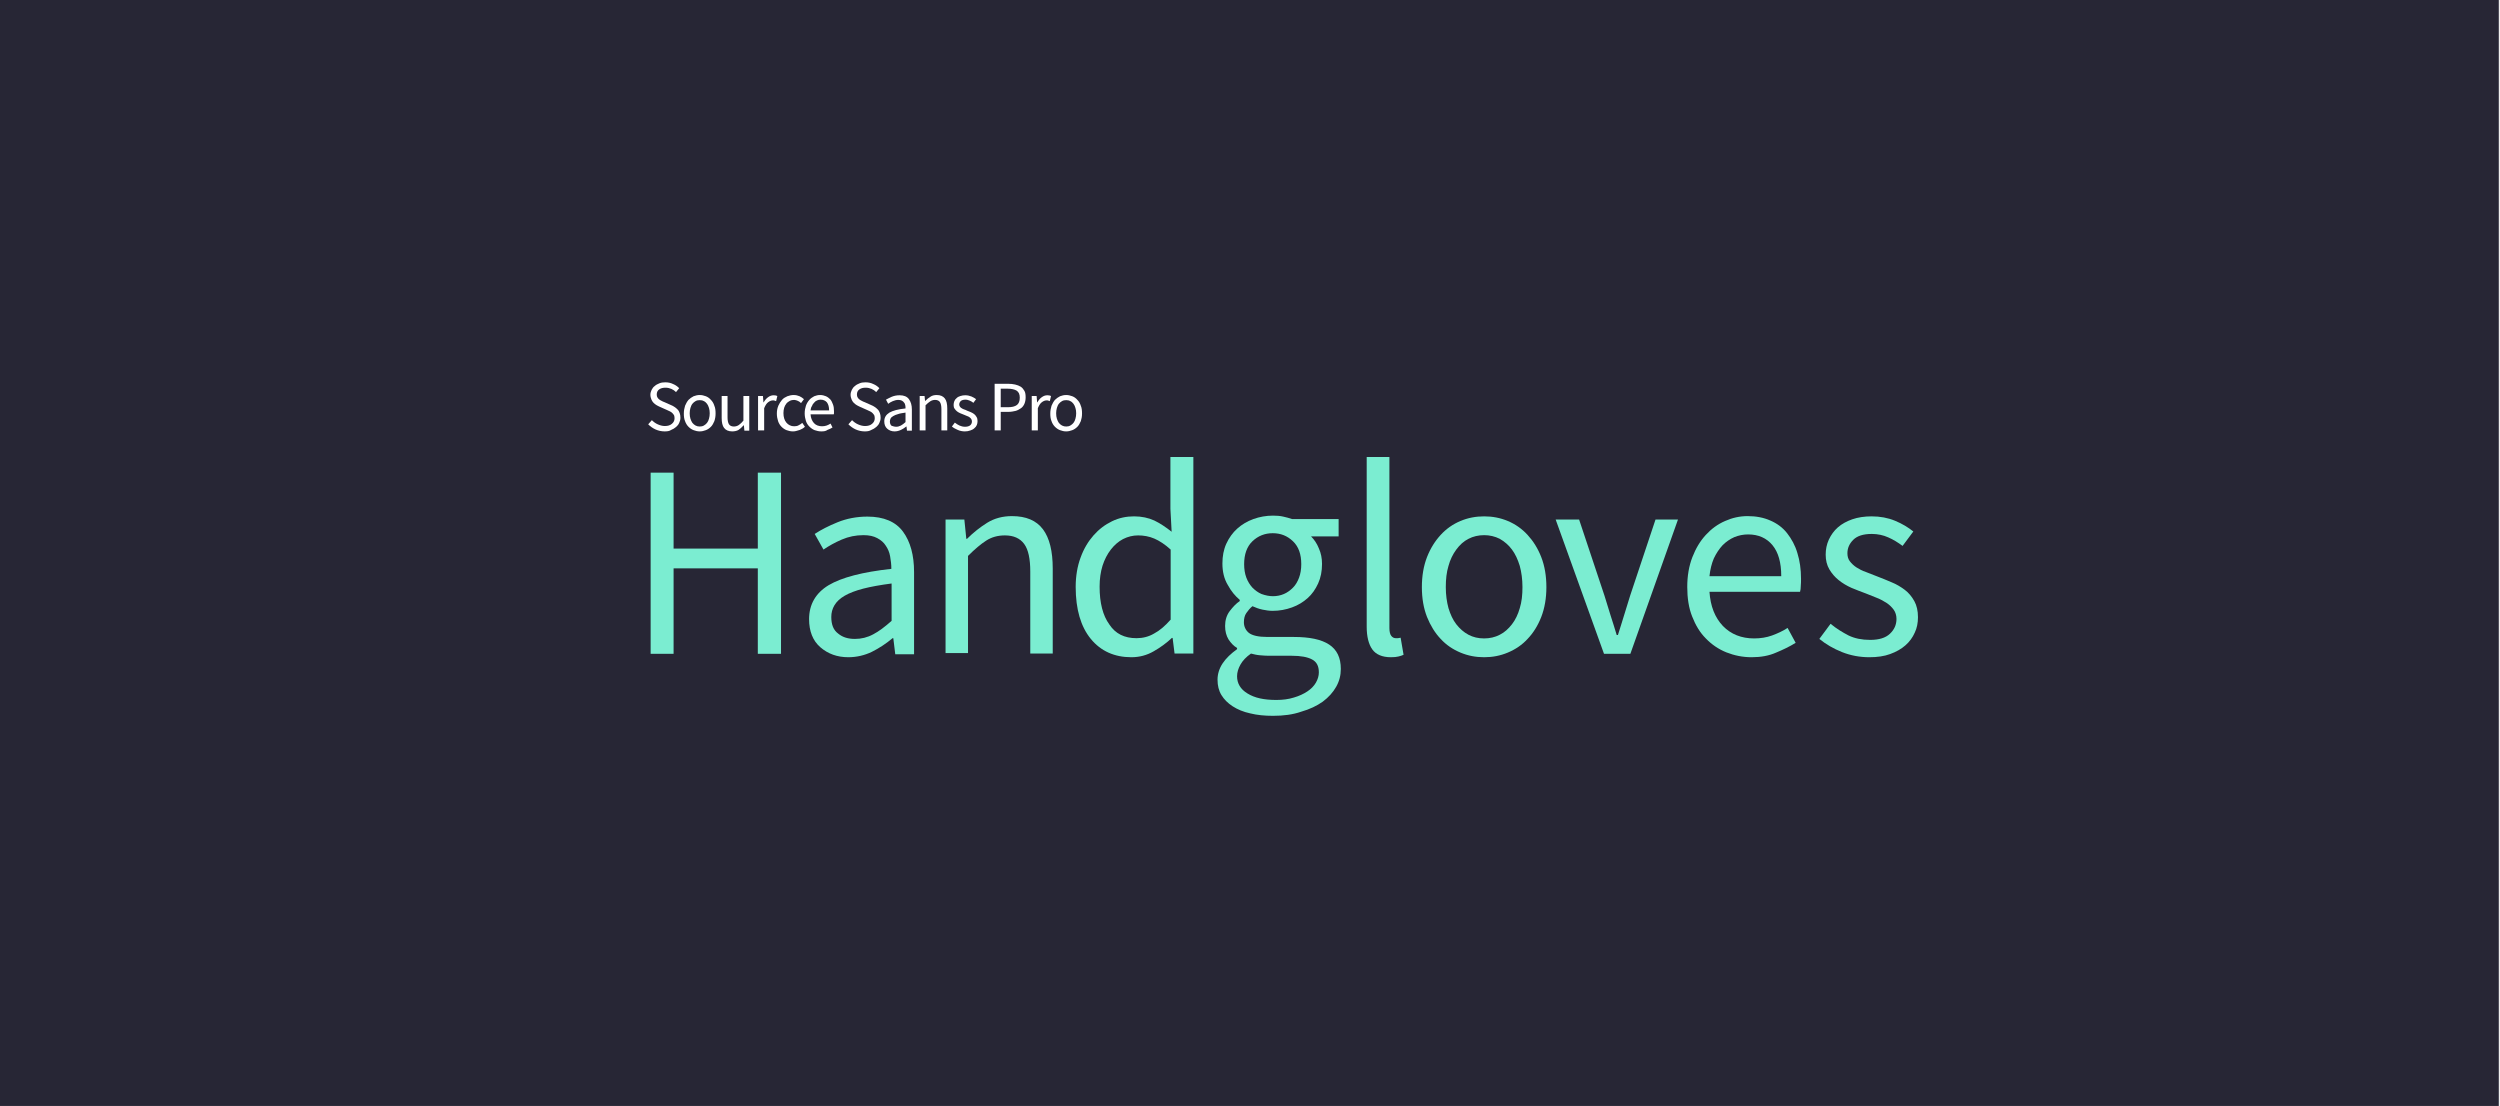
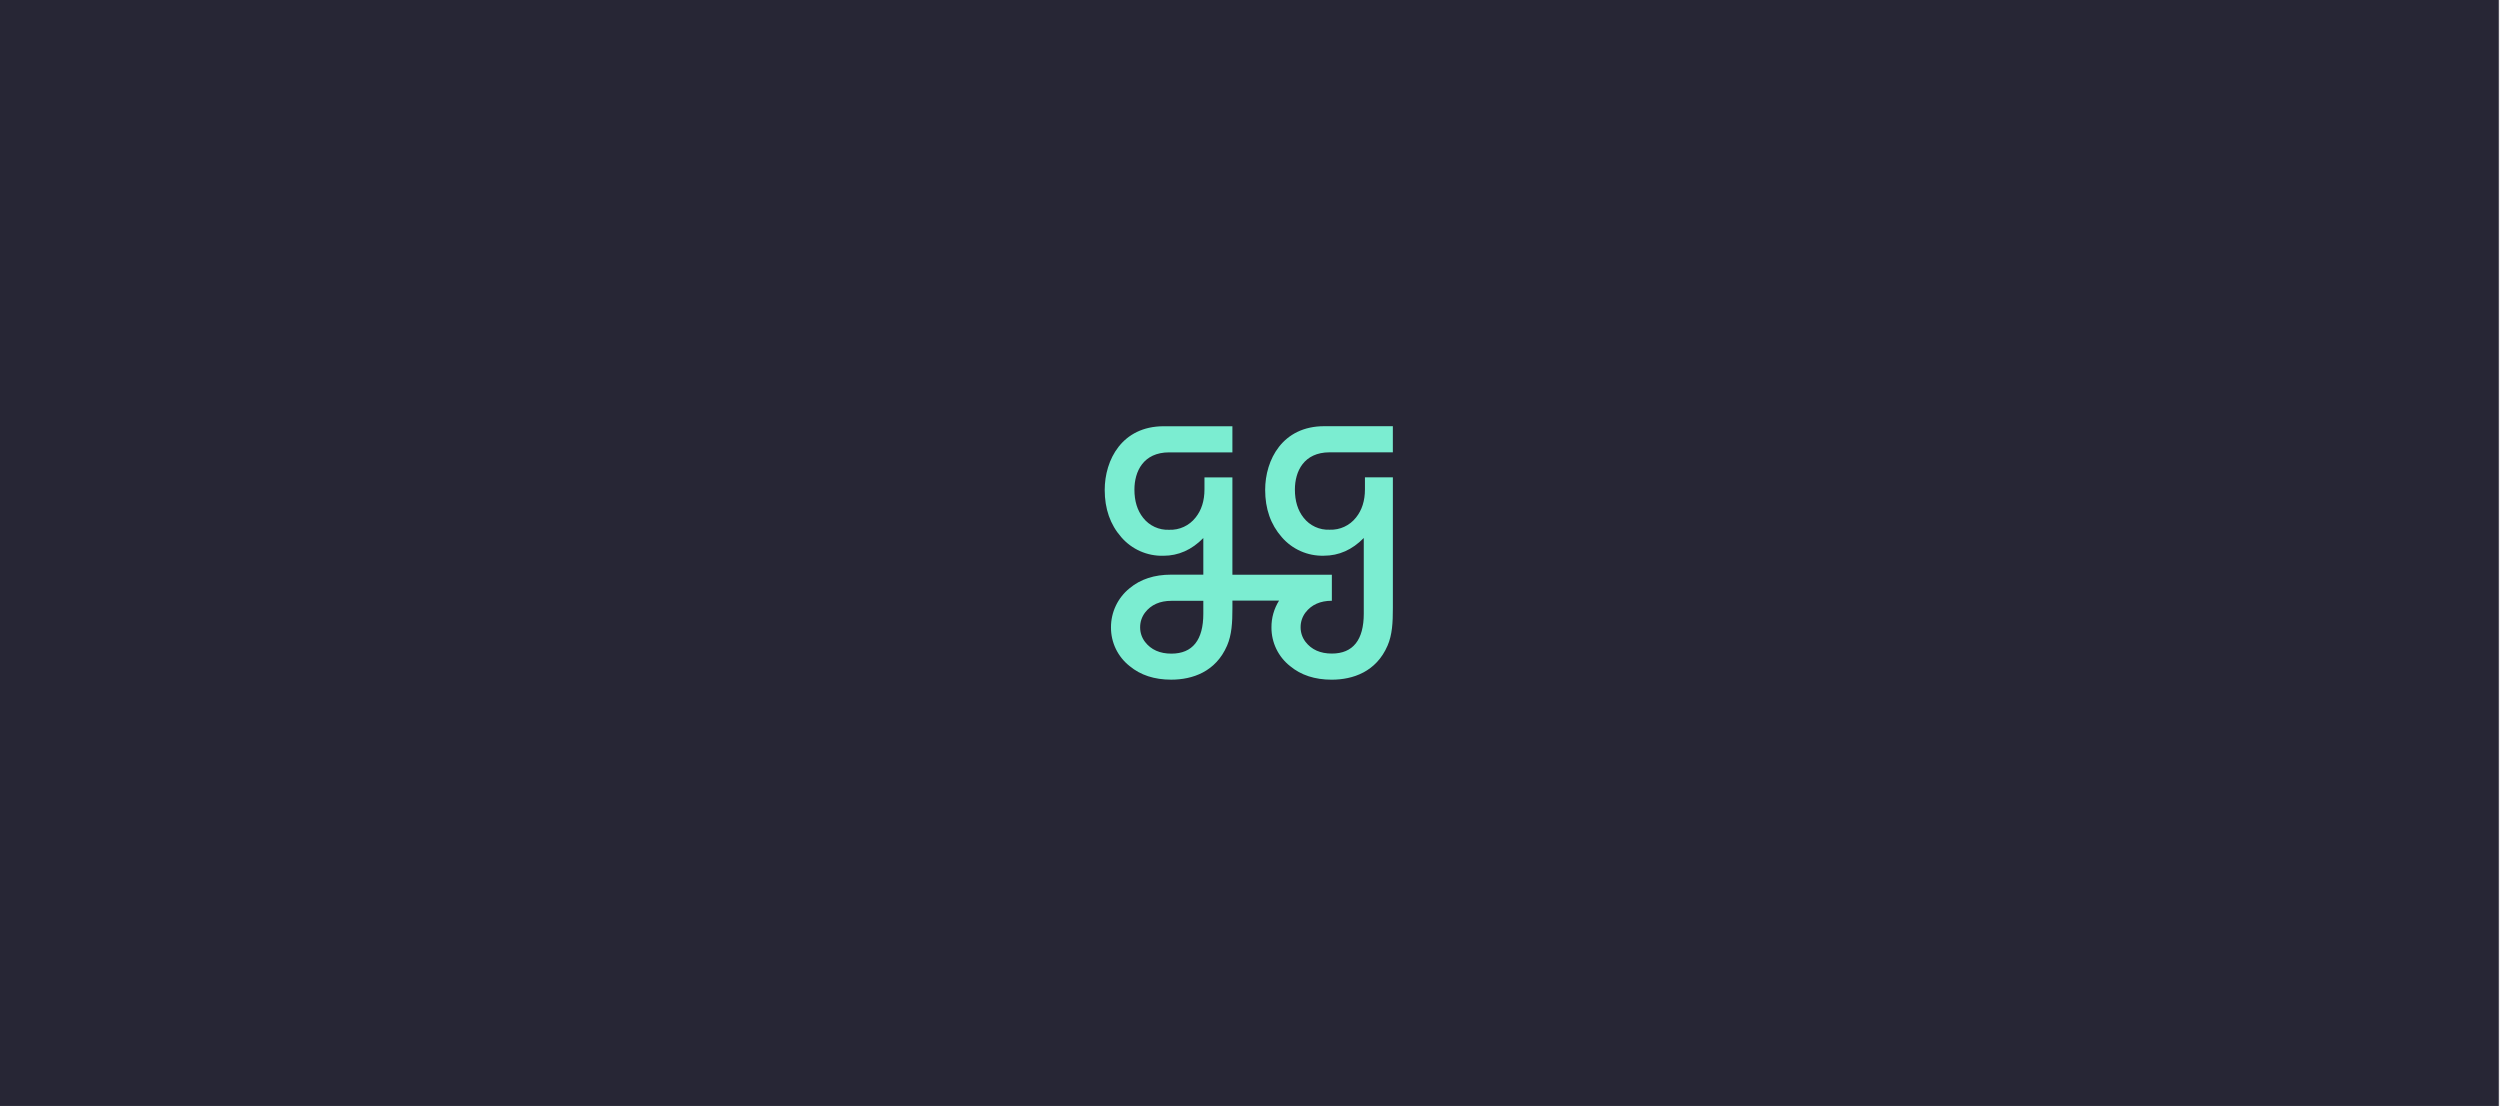
- <svg xmlns="http://www.w3.org/2000/svg" version="1.1" id="Layer_1" x="0px" y="0px" viewBox="0 0 1024 453" style="enable-background:new 0 0 1024 453;" xml:space="preserve">
-   <style type="text/css">
- 	.st0{fill:#272635;}
- 	.st1{fill:#7BEDD1;}
- 	.st2{fill:#FFFFFF;}
- </style>
-   <path class="st0" d="M-0.5,0h1024v453H-0.5V0z" />
-   <g>
-     <g>
-       <path class="st1" d="M266.5,267.8v-74.2h9.4v31.1h34.5v-31.1h9.5v74.2h-9.5v-35h-34.5v35H266.5z" />
-       <path class="st1" d="M347.5,269.2c-4.6,0-8.4-1.4-11.5-4.1c-3.1-2.7-4.6-6.6-4.6-11.5c0-6,2.7-10.7,8-13.9    c5.4-3.2,13.9-5.4,25.7-6.7c0-1.7-0.2-3.4-0.5-5.1c-0.3-1.7-0.9-3.1-1.8-4.4c-0.8-1.3-2-2.3-3.5-3.1s-3.3-1.2-5.6-1.2    c-3.2,0-6.1,0.6-8.9,1.8c-2.8,1.2-5.3,2.6-7.5,4.1l-3.6-6.4c2.6-1.7,5.7-3.3,9.4-4.8c3.7-1.5,7.8-2.3,12.2-2.3    c6.7,0,11.6,2.1,14.6,6.2c3,4.1,4.5,9.6,4.5,16.5v33.7h-7.7l-0.8-6.6h-0.3c-2.6,2.2-5.5,4.1-8.5,5.6    C354.2,268.4,350.9,269.2,347.5,269.2z M350.2,261.7c2.6,0,5.1-0.6,7.5-1.9c2.3-1.2,4.8-3.1,7.5-5.5v-15.3    c-4.6,0.6-8.5,1.3-11.6,2.1c-3.1,0.8-5.7,1.8-7.6,2.9s-3.3,2.4-4.2,3.9c-0.9,1.5-1.3,3.1-1.3,4.8c0,3.2,0.9,5.4,2.8,6.8    C345.2,261.1,347.5,261.7,350.2,261.7z" />
-       <path class="st1" d="M387.3,267.8v-55h7.7l0.8,7.9h0.3c2.6-2.6,5.4-4.8,8.3-6.6c2.9-1.8,6.3-2.7,10.1-2.7c5.8,0,10,1.8,12.7,5.4    c2.7,3.6,4,9,4,16.1v34.8H422v-33.6c0-5.2-0.8-9-2.5-11.3c-1.7-2.3-4.3-3.5-7.9-3.5c-2.9,0-5.4,0.7-7.6,2.1    c-2.2,1.4-4.7,3.5-7.5,6.3v39.8H387.3z" />
-       <path class="st1" d="M463.4,269.2c-6.9,0-12.5-2.5-16.6-7.5c-4.1-5-6.2-12.1-6.2-21.3c0-4.4,0.7-8.5,2-12c1.3-3.6,3.1-6.6,5.3-9.1    c2.2-2.5,4.7-4.4,7.6-5.8c2.9-1.4,5.9-2,9-2s5.9,0.6,8.3,1.7c2.3,1.1,4.7,2.7,7.1,4.6l-0.5-9.4v-21.2h9.4v80.5h-7.7l-0.8-6.4H480    c-2.2,2.1-4.7,3.9-7.5,5.5C469.7,268.4,466.7,269.2,463.4,269.2z M465.5,261.4c2.6,0,5-0.6,7.2-1.9c2.3-1.2,4.5-3.1,6.8-5.7v-28.7    c-2.3-2.1-4.6-3.6-6.7-4.5c-2.1-0.9-4.4-1.3-6.6-1.3c-2.2,0-4.2,0.5-6.2,1.5c-1.9,1-3.6,2.5-5,4.3c-1.4,1.8-2.6,4.1-3.4,6.6    c-0.8,2.6-1.2,5.4-1.2,8.6c0,6.6,1.3,11.8,4,15.5C456.9,259.6,460.6,261.4,465.5,261.4z" />
-       <path class="st1" d="M521.4,293.2c-3.4,0-6.5-0.3-9.3-1c-2.8-0.6-5.2-1.6-7.2-2.9c-2-1.3-3.5-2.8-4.6-4.6    c-1.1-1.8-1.6-3.9-1.6-6.3c0-2.3,0.7-4.6,2.1-6.7c1.4-2.1,3.4-4,5.9-5.8v-0.5c-1.4-0.8-2.5-2-3.5-3.5c-0.9-1.5-1.4-3.3-1.4-5.5    c0-2.3,0.6-4.4,1.9-6.1c1.3-1.7,2.6-3.1,4.1-4.1v-0.5c-1.8-1.5-3.5-3.5-4.9-6.1c-1.5-2.5-2.2-5.4-2.2-8.8c0-3,0.5-5.7,1.6-8.1    c1.1-2.4,2.6-4.5,4.5-6.2c1.9-1.7,4.1-3,6.6-3.9c2.5-0.9,5.2-1.4,8-1.4c1.5,0,2.9,0.1,4.2,0.4c1.3,0.3,2.5,0.6,3.6,1h19.1v7.1    h-11.3c1.3,1.3,2.4,2.9,3.2,4.9c0.9,2,1.3,4.1,1.3,6.4c0,2.9-0.5,5.6-1.6,8c-1.1,2.4-2.5,4.4-4.3,6c-1.8,1.6-3.9,2.9-6.4,3.8    c-2.5,0.9-5.1,1.4-7.9,1.4c-1.4,0-2.8-0.2-4.2-0.5c-1.4-0.3-2.8-0.8-4.1-1.4c-1,0.8-1.8,1.8-2.5,2.8c-0.7,1-1,2.3-1,3.8    c0,1.7,0.7,3.2,2,4.3c1.4,1.1,3.9,1.7,7.7,1.7H530c6.4,0,11.2,1,14.4,3.1c3.2,2.1,4.8,5.4,4.8,10c0,2.6-0.6,5-1.9,7.3    c-1.3,2.3-3.1,4.3-5.5,6.1c-2.4,1.7-5.3,3.1-8.8,4.1C529.6,292.7,525.7,293.2,521.4,293.2z M522.8,286.7c2.6,0,5-0.3,7.2-1    c2.1-0.6,4-1.5,5.5-2.5c1.5-1,2.7-2.2,3.5-3.6c0.8-1.4,1.2-2.8,1.2-4.2c0-2.6-0.9-4.3-2.8-5.3c-1.9-1-4.6-1.5-8.3-1.5h-9.5    c-1.1,0-2.2-0.1-3.5-0.2s-2.5-0.4-3.7-0.7c-2,1.4-3.4,2.9-4.3,4.5c-0.9,1.6-1.4,3.2-1.4,4.8c0,2.9,1.4,5.3,4.2,7    C513.9,285.9,517.8,286.7,522.8,286.7z M521.4,244.2c1.6,0,3.1-0.3,4.5-0.9c1.4-0.6,2.6-1.5,3.7-2.6c1.1-1.1,1.9-2.5,2.5-4.1    c0.6-1.6,0.9-3.5,0.9-5.5c0-4.1-1.1-7.2-3.4-9.4c-2.3-2.2-5-3.3-8.3-3.3c-3.2,0-6,1.1-8.3,3.3c-2.3,2.2-3.4,5.4-3.4,9.4    c0,2,0.3,3.9,0.9,5.5c0.6,1.6,1.5,3,2.5,4.1c1.1,1.1,2.3,2,3.7,2.6C518.4,243.9,519.9,244.2,521.4,244.2z" />
-       <path class="st1" d="M569.7,269.2c-3.5,0-6.1-1.1-7.6-3.2c-1.5-2.1-2.3-5.2-2.3-9.3v-69.5h9.3v70.1c0,1.5,0.3,2.6,0.8,3.2    c0.5,0.6,1.1,0.9,1.8,0.9c0.3,0,0.6,0,0.8,0c0.3,0,0.7-0.1,1.2-0.2l1.2,7c-0.6,0.3-1.3,0.5-2.1,0.7    C572.1,269.1,571,269.2,569.7,269.2z" />
-       <path class="st1" d="M607.9,269.2c-3.4,0-6.6-0.6-9.7-1.9c-3.1-1.3-5.8-3.1-8.1-5.6c-2.3-2.4-4.2-5.5-5.6-9    c-1.4-3.6-2.1-7.6-2.1-12.2c0-4.6,0.7-8.7,2.1-12.3c1.4-3.6,3.3-6.6,5.6-9.1c2.3-2.5,5-4.4,8.1-5.7c3.1-1.3,6.3-1.9,9.7-1.9    s6.6,0.6,9.7,1.9c3.1,1.3,5.8,3.2,8.1,5.7c2.3,2.5,4.2,5.5,5.6,9.1c1.4,3.6,2.1,7.7,2.1,12.3c0,4.5-0.7,8.6-2.1,12.2    c-1.4,3.6-3.3,6.6-5.6,9c-2.3,2.5-5,4.3-8.1,5.6C614.5,268.6,611.3,269.2,607.9,269.2z M607.9,261.5c2.3,0,4.5-0.5,6.4-1.5    c2-1,3.6-2.5,5-4.3c1.4-1.8,2.5-4.1,3.2-6.6c0.8-2.6,1.1-5.4,1.1-8.6s-0.4-6.1-1.1-8.7c-0.8-2.6-1.8-4.8-3.2-6.7    c-1.4-1.9-3.1-3.3-5-4.4c-2-1-4.1-1.5-6.4-1.5c-2.3,0-4.5,0.5-6.4,1.5c-2,1-3.6,2.5-5,4.4c-1.4,1.9-2.5,4.1-3.2,6.7    c-0.8,2.6-1.1,5.5-1.1,8.7s0.4,6,1.1,8.6c0.8,2.6,1.8,4.8,3.2,6.6c1.4,1.8,3.1,3.3,5,4.3C603.4,261,605.5,261.5,607.9,261.5z" />
-       <path class="st1" d="M657,267.8l-19.8-55h9.6l10.4,31.2c0.8,2.7,1.7,5.4,2.5,8.1c0.9,2.7,1.7,5.4,2.5,8h0.5c0.8-2.6,1.7-5.3,2.5-8    c0.8-2.7,1.7-5.4,2.5-8.1l10.4-31.2h9.2l-19.5,55H657z" />
-       <path class="st1" d="M717.5,269.2c-3.7,0-7.1-0.7-10.4-2c-3.2-1.3-6-3.2-8.4-5.7c-2.4-2.4-4.2-5.4-5.6-9c-1.4-3.5-2-7.6-2-12.1    s0.7-8.6,2.1-12.2c1.4-3.6,3.2-6.6,5.5-9.1c2.3-2.5,4.9-4.4,7.9-5.7c2.9-1.3,6-2,9.2-2c3.5,0,6.6,0.6,9.3,1.8    c2.8,1.2,5.1,2.9,6.9,5.2c1.8,2.3,3.3,5,4.2,8.1c1,3.2,1.5,6.7,1.5,10.6c0,1,0,1.9-0.1,2.9c0,0.9-0.1,1.8-0.3,2.4h-37.1    c0.4,5.9,2.2,10.5,5.5,14c3.3,3.4,7.6,5.1,12.8,5.1c2.6,0,5.1-0.4,7.3-1.2c2.2-0.8,4.4-1.8,6.4-3.1l3.3,6.1c-2.4,1.5-5.1,2.8-8,4    C724.6,268.6,721.2,269.2,717.5,269.2z M700.2,236h29.4c0-5.6-1.2-9.8-3.6-12.7c-2.4-2.9-5.7-4.4-10-4.4c-2,0-3.8,0.4-5.6,1.1    c-1.8,0.8-3.4,1.9-4.8,3.3c-1.4,1.5-2.6,3.3-3.6,5.4C701.1,230.8,700.5,233.2,700.2,236z" />
-       <path class="st1" d="M765.7,269.2c-3.9,0-7.7-0.7-11.2-2.1c-3.5-1.4-6.6-3.2-9.3-5.4l4.6-6.2c2.4,2,4.9,3.5,7.4,4.8    c2.5,1.2,5.4,1.8,8.8,1.8c3.6,0,6.3-0.8,8.1-2.5c1.8-1.7,2.7-3.7,2.7-6.1c0-1.4-0.4-2.7-1.1-3.7c-0.8-1.1-1.7-2-2.9-2.8    c-1.2-0.8-2.5-1.5-4-2.1c-1.5-0.6-3-1.2-4.5-1.8c-2-0.7-3.9-1.5-5.9-2.3c-2-0.9-3.7-1.9-5.3-3.2c-1.5-1.2-2.8-2.7-3.8-4.4    c-1-1.7-1.5-3.7-1.5-6c0-2.2,0.4-4.2,1.3-6.2c0.9-1.9,2.1-3.6,3.7-5c1.6-1.4,3.6-2.5,5.9-3.3c2.3-0.8,5-1.2,7.9-1.2    c3.5,0,6.7,0.6,9.6,1.8c2.9,1.2,5.4,2.7,7.5,4.4l-4.4,5.9c-1.9-1.4-3.8-2.6-5.9-3.5c-2-0.9-4.3-1.4-6.7-1.4c-3.5,0-6,0.8-7.6,2.4    c-1.6,1.6-2.4,3.4-2.4,5.5c0,1.3,0.3,2.4,1,3.3c0.7,0.9,1.6,1.8,2.7,2.5c1.1,0.7,2.4,1.4,3.9,1.9c1.5,0.6,3,1.2,4.6,1.8    c2,0.8,3.9,1.5,5.9,2.4c2,0.8,3.8,1.9,5.4,3.1s2.9,2.8,3.9,4.6c1,1.8,1.5,4,1.5,6.6c0,2.3-0.4,4.4-1.3,6.3c-0.9,2-2.1,3.7-3.8,5.2    c-1.7,1.5-3.8,2.7-6.3,3.6C771.8,268.8,768.9,269.2,765.7,269.2z" />
-     </g>
-     <g>
-       <path class="st2" d="M272.2,176.7c-1.3,0-2.6-0.3-3.7-0.8s-2.1-1.2-3-2.1l1.5-1.7c0.7,0.7,1.5,1.3,2.4,1.7    c0.9,0.4,1.9,0.7,2.9,0.7c1.3,0,2.2-0.3,2.9-0.9c0.7-0.6,1.1-1.3,1.1-2.3c0-0.5-0.1-0.9-0.2-1.2c-0.2-0.3-0.4-0.6-0.7-0.9    s-0.6-0.5-1-0.7c-0.4-0.2-0.8-0.4-1.3-0.6l-2.7-1.2c-0.4-0.2-0.9-0.4-1.4-0.7c-0.5-0.3-0.9-0.6-1.3-1c-0.4-0.4-0.7-0.9-0.9-1.4    s-0.4-1.2-0.4-1.9c0-0.7,0.2-1.4,0.5-2c0.3-0.6,0.7-1.2,1.3-1.6c0.5-0.5,1.2-0.8,1.9-1.1c0.7-0.3,1.5-0.4,2.4-0.4    c1.1,0,2.2,0.2,3.2,0.7c1,0.4,1.8,1,2.5,1.7l-1.3,1.6c-0.6-0.6-1.2-1-1.9-1.3c-0.7-0.3-1.5-0.5-2.4-0.5c-1.1,0-1.9,0.2-2.6,0.7    s-1,1.2-1,2.1c0,0.5,0.1,0.9,0.3,1.2c0.2,0.3,0.4,0.6,0.7,0.8s0.7,0.5,1,0.6c0.4,0.2,0.7,0.4,1.1,0.5l2.7,1.2    c0.5,0.2,1.1,0.5,1.5,0.8c0.5,0.3,0.9,0.7,1.3,1.1c0.4,0.4,0.6,0.9,0.8,1.4c0.2,0.5,0.3,1.2,0.3,1.9c0,0.8-0.2,1.5-0.5,2.1    c-0.3,0.7-0.7,1.2-1.3,1.7c-0.6,0.5-1.2,0.9-2,1.2C274.2,176.6,273.3,176.7,272.2,176.7z" />
-       <path class="st2" d="M286.6,176.7c-0.9,0-1.7-0.2-2.5-0.5c-0.8-0.3-1.5-0.8-2.1-1.4c-0.6-0.6-1.1-1.4-1.4-2.3    c-0.4-0.9-0.5-2-0.5-3.1c0-1.2,0.2-2.2,0.5-3.2c0.4-0.9,0.8-1.7,1.4-2.4c0.6-0.6,1.3-1.1,2.1-1.5c0.8-0.3,1.6-0.5,2.5-0.5    s1.7,0.2,2.5,0.5s1.5,0.8,2.1,1.5c0.6,0.6,1.1,1.4,1.4,2.4c0.4,0.9,0.5,2,0.5,3.2c0,1.2-0.2,2.2-0.5,3.1c-0.4,0.9-0.8,1.7-1.4,2.3    c-0.6,0.6-1.3,1.1-2.1,1.4C288.3,176.5,287.5,176.7,286.6,176.7z M286.6,174.7c0.6,0,1.2-0.1,1.7-0.4c0.5-0.3,0.9-0.6,1.3-1.1    c0.4-0.5,0.6-1,0.8-1.7c0.2-0.7,0.3-1.4,0.3-2.2s-0.1-1.6-0.3-2.2c-0.2-0.7-0.5-1.3-0.8-1.7s-0.8-0.9-1.3-1.1    c-0.5-0.3-1.1-0.4-1.7-0.4c-0.6,0-1.2,0.1-1.7,0.4c-0.5,0.3-0.9,0.6-1.3,1.1s-0.6,1.1-0.8,1.7c-0.2,0.7-0.3,1.4-0.3,2.2    s0.1,1.6,0.3,2.2c0.2,0.7,0.5,1.2,0.8,1.7c0.4,0.5,0.8,0.8,1.3,1.1C285.5,174.6,286,174.7,286.6,174.7z" />
-       <path class="st2" d="M299.9,176.7c-1.5,0-2.6-0.5-3.3-1.4c-0.7-0.9-1-2.3-1-4.1v-9h2.4v8.7c0,1.3,0.2,2.3,0.6,2.9    c0.4,0.6,1.1,0.9,2,0.9c0.7,0,1.4-0.2,2-0.6c0.6-0.4,1.2-1,1.9-1.8v-10.1h2.4v14.2h-2l-0.2-2.2h-0.1c-0.7,0.8-1.4,1.4-2.1,1.9    C301.8,176.5,300.9,176.7,299.9,176.7z" />
-       <path class="st2" d="M310.5,176.4v-14.2h2l0.2,2.6h0.1c0.5-0.9,1.1-1.6,1.8-2.1c0.7-0.5,1.4-0.8,2.3-0.8c0.6,0,1.1,0.1,1.5,0.3    l-0.5,2.1c-0.2-0.1-0.4-0.1-0.6-0.2s-0.4-0.1-0.7-0.1c-0.6,0-1.2,0.2-1.9,0.7s-1.2,1.3-1.7,2.5v9.1H310.5z" />
-       <path class="st2" d="M324.8,176.7c-0.9,0-1.8-0.2-2.6-0.5c-0.8-0.3-1.5-0.8-2.1-1.4s-1.1-1.4-1.4-2.3c-0.3-0.9-0.5-2-0.5-3.1    c0-1.2,0.2-2.2,0.6-3.2c0.4-0.9,0.9-1.7,1.5-2.4s1.3-1.1,2.2-1.5c0.8-0.3,1.7-0.5,2.6-0.5c0.9,0,1.7,0.2,2.4,0.5    c0.7,0.3,1.2,0.7,1.8,1.2l-1.2,1.6c-0.4-0.4-0.8-0.7-1.3-0.9s-1-0.4-1.5-0.4c-0.6,0-1.2,0.1-1.8,0.4c-0.5,0.3-1,0.6-1.4,1.1    c-0.4,0.5-0.7,1.1-0.9,1.7c-0.2,0.7-0.3,1.4-0.3,2.2s0.1,1.6,0.3,2.2c0.2,0.7,0.5,1.2,0.9,1.7c0.4,0.5,0.8,0.8,1.4,1.1    s1.1,0.4,1.8,0.4c0.7,0,1.3-0.1,1.8-0.4c0.6-0.3,1.1-0.6,1.5-1l1.1,1.6c-0.6,0.6-1.4,1-2.1,1.3    C326.4,176.5,325.6,176.7,324.8,176.7z" />
-       <path class="st2" d="M336.4,176.7c-1,0-1.8-0.2-2.7-0.5c-0.8-0.3-1.5-0.8-2.2-1.5s-1.1-1.4-1.4-2.3s-0.5-2-0.5-3.1    s0.2-2.2,0.5-3.1s0.8-1.7,1.4-2.4s1.3-1.1,2-1.5c0.8-0.3,1.5-0.5,2.4-0.5c0.9,0,1.7,0.2,2.4,0.5c0.7,0.3,1.3,0.8,1.8,1.3    c0.5,0.6,0.8,1.3,1.1,2.1c0.3,0.8,0.4,1.7,0.4,2.7c0,0.3,0,0.5,0,0.7c0,0.2,0,0.5-0.1,0.6H332c0.1,1.5,0.6,2.7,1.4,3.6    c0.8,0.9,2,1.3,3.3,1.3c0.7,0,1.3-0.1,1.9-0.3s1.1-0.5,1.6-0.8l0.8,1.6c-0.6,0.4-1.3,0.7-2.1,1    C338.3,176.6,337.4,176.7,336.4,176.7z M332,168.1h7.6c0-1.4-0.3-2.5-0.9-3.3c-0.6-0.7-1.5-1.1-2.6-1.1c-0.5,0-1,0.1-1.4,0.3    c-0.5,0.2-0.9,0.5-1.2,0.9c-0.4,0.4-0.7,0.8-0.9,1.4C332.2,166.8,332.1,167.4,332,168.1z" />
-       <path class="st2" d="M354.2,176.7c-1.3,0-2.6-0.3-3.7-0.8s-2.1-1.2-3-2.1l1.5-1.7c0.7,0.7,1.5,1.3,2.4,1.7    c0.9,0.4,1.9,0.7,2.9,0.7c1.3,0,2.2-0.3,2.9-0.9c0.7-0.6,1.1-1.3,1.1-2.3c0-0.5-0.1-0.9-0.2-1.2c-0.2-0.3-0.4-0.6-0.7-0.9    s-0.6-0.5-1-0.7c-0.4-0.2-0.8-0.4-1.3-0.6l-2.7-1.2c-0.4-0.2-0.9-0.4-1.4-0.7c-0.5-0.3-0.9-0.6-1.3-1c-0.4-0.4-0.7-0.9-0.9-1.4    s-0.4-1.2-0.4-1.9c0-0.7,0.2-1.4,0.5-2c0.3-0.6,0.7-1.2,1.3-1.6c0.5-0.5,1.2-0.8,1.9-1.1c0.7-0.3,1.5-0.4,2.4-0.4    c1.1,0,2.2,0.2,3.2,0.7c1,0.4,1.8,1,2.5,1.7l-1.3,1.6c-0.6-0.6-1.2-1-1.9-1.3c-0.7-0.3-1.5-0.5-2.4-0.5c-1.1,0-1.9,0.2-2.6,0.7    s-1,1.2-1,2.1c0,0.5,0.1,0.9,0.3,1.2c0.2,0.3,0.4,0.6,0.7,0.8s0.7,0.5,1,0.6c0.4,0.2,0.7,0.4,1.1,0.5l2.7,1.2    c0.5,0.2,1.1,0.5,1.5,0.8c0.5,0.3,0.9,0.7,1.3,1.1c0.4,0.4,0.6,0.9,0.8,1.4c0.2,0.5,0.3,1.2,0.3,1.9c0,0.8-0.2,1.5-0.5,2.1    c-0.3,0.7-0.7,1.2-1.3,1.7c-0.6,0.5-1.2,0.9-2,1.2C356.1,176.6,355.2,176.7,354.2,176.7z" />
-       <path class="st2" d="M366.4,176.7c-1.2,0-2.2-0.4-3-1.1c-0.8-0.7-1.2-1.7-1.2-3c0-1.6,0.7-2.7,2.1-3.6c1.4-0.8,3.6-1.4,6.6-1.7    c0-0.4,0-0.9-0.1-1.3c-0.1-0.4-0.2-0.8-0.5-1.1c-0.2-0.3-0.5-0.6-0.9-0.8c-0.4-0.2-0.9-0.3-1.4-0.3c-0.8,0-1.6,0.2-2.3,0.5    c-0.7,0.3-1.4,0.7-1.9,1.1l-0.9-1.7c0.7-0.4,1.5-0.8,2.4-1.2c1-0.4,2-0.6,3.2-0.6c1.7,0,3,0.5,3.8,1.6c0.8,1.1,1.2,2.5,1.2,4.2    v8.7h-2l-0.2-1.7h-0.1c-0.7,0.6-1.4,1-2.2,1.4C368.1,176.5,367.3,176.7,366.4,176.7z M367.1,174.8c0.7,0,1.3-0.2,1.9-0.5    c0.6-0.3,1.2-0.8,1.9-1.4v-3.9c-1.2,0.2-2.2,0.3-3,0.6c-0.8,0.2-1.5,0.5-2,0.8c-0.5,0.3-0.9,0.6-1.1,1c-0.2,0.4-0.3,0.8-0.3,1.2    c0,0.8,0.2,1.4,0.7,1.8C365.8,174.6,366.4,174.8,367.1,174.8z" />
-       <path class="st2" d="M376.7,176.4v-14.2h2l0.2,2h0.1c0.7-0.7,1.4-1.3,2.1-1.7c0.7-0.5,1.6-0.7,2.6-0.7c1.5,0,2.6,0.5,3.3,1.4    c0.7,0.9,1,2.3,1,4.1v9h-2.4v-8.7c0-1.3-0.2-2.3-0.6-2.9c-0.4-0.6-1.1-0.9-2-0.9c-0.7,0-1.4,0.2-2,0.6s-1.2,0.9-1.9,1.6v10.3    H376.7z" />
-       <path class="st2" d="M395.2,176.7c-1,0-2-0.2-2.9-0.6c-0.9-0.4-1.7-0.8-2.4-1.4l1.2-1.6c0.6,0.5,1.3,0.9,1.9,1.2    c0.7,0.3,1.4,0.5,2.3,0.5c0.9,0,1.6-0.2,2.1-0.6s0.7-1,0.7-1.6c0-0.4-0.1-0.7-0.3-1s-0.4-0.5-0.7-0.7s-0.6-0.4-1-0.5    c-0.4-0.2-0.8-0.3-1.2-0.5c-0.5-0.2-1-0.4-1.5-0.6c-0.5-0.2-1-0.5-1.4-0.8c-0.4-0.3-0.7-0.7-1-1.1c-0.3-0.4-0.4-0.9-0.4-1.5    c0-0.6,0.1-1.1,0.3-1.6c0.2-0.5,0.5-0.9,1-1.3c0.4-0.4,0.9-0.6,1.5-0.8c0.6-0.2,1.3-0.3,2-0.3c0.9,0,1.7,0.2,2.5,0.5    c0.7,0.3,1.4,0.7,1.9,1.1l-1.1,1.5c-0.5-0.4-1-0.7-1.5-0.9c-0.5-0.2-1.1-0.4-1.7-0.4c-0.9,0-1.6,0.2-2,0.6    c-0.4,0.4-0.6,0.9-0.6,1.4c0,0.3,0.1,0.6,0.3,0.9c0.2,0.2,0.4,0.5,0.7,0.6c0.3,0.2,0.6,0.4,1,0.5c0.4,0.1,0.8,0.3,1.2,0.5    c0.5,0.2,1,0.4,1.5,0.6c0.5,0.2,1,0.5,1.4,0.8c0.4,0.3,0.7,0.7,1,1.2c0.3,0.5,0.4,1,0.4,1.7c0,0.6-0.1,1.1-0.3,1.6    c-0.2,0.5-0.6,1-1,1.3c-0.4,0.4-1,0.7-1.6,0.9C396.7,176.6,396,176.7,395.2,176.7z" />
-       <path class="st2" d="M407.4,176.4v-19.2h5.5c1.1,0,2,0.1,2.9,0.3s1.6,0.5,2.3,0.9c0.6,0.4,1.1,1,1.5,1.7c0.4,0.7,0.5,1.6,0.5,2.7    c0,1-0.2,1.9-0.5,2.6c-0.3,0.7-0.8,1.4-1.4,1.8s-1.4,0.9-2.2,1.1c-0.9,0.2-1.8,0.4-2.9,0.4h-3.2v7.6H407.4z M409.9,166.8h2.9    c1.7,0,2.9-0.3,3.7-0.9c0.8-0.6,1.2-1.6,1.2-3c0-1.4-0.4-2.3-1.3-2.9c-0.8-0.5-2.1-0.8-3.8-0.8h-2.7V166.8z" />
-       <path class="st2" d="M422.6,176.4v-14.2h2l0.2,2.6h0.1c0.5-0.9,1.1-1.6,1.8-2.1c0.7-0.5,1.4-0.8,2.3-0.8c0.6,0,1.1,0.1,1.5,0.3    l-0.5,2.1c-0.2-0.1-0.4-0.1-0.6-0.2s-0.4-0.1-0.7-0.1c-0.6,0-1.2,0.2-1.9,0.7s-1.2,1.3-1.7,2.5v9.1H422.6z" />
-       <path class="st2" d="M436.7,176.7c-0.9,0-1.7-0.2-2.5-0.5c-0.8-0.3-1.5-0.8-2.1-1.4c-0.6-0.6-1.1-1.4-1.4-2.3    c-0.4-0.9-0.5-2-0.5-3.1c0-1.2,0.2-2.2,0.5-3.2c0.4-0.9,0.8-1.7,1.4-2.4c0.6-0.6,1.3-1.1,2.1-1.5c0.8-0.3,1.6-0.5,2.5-0.5    s1.7,0.2,2.5,0.5s1.5,0.8,2.1,1.5c0.6,0.6,1.1,1.4,1.4,2.4c0.4,0.9,0.5,2,0.5,3.2c0,1.2-0.2,2.2-0.5,3.1c-0.4,0.9-0.8,1.7-1.4,2.3    c-0.6,0.6-1.3,1.1-2.1,1.4C438.4,176.5,437.6,176.7,436.7,176.7z M436.7,174.7c0.6,0,1.2-0.1,1.7-0.4c0.5-0.3,0.9-0.6,1.3-1.1    c0.4-0.5,0.6-1,0.8-1.7c0.2-0.7,0.3-1.4,0.3-2.2s-0.1-1.6-0.3-2.2c-0.2-0.7-0.5-1.3-0.8-1.7s-0.8-0.9-1.3-1.1    c-0.5-0.3-1.1-0.4-1.7-0.4c-0.6,0-1.2,0.1-1.7,0.4c-0.5,0.3-0.9,0.6-1.3,1.1s-0.6,1.1-0.8,1.7c-0.2,0.7-0.3,1.4-0.3,2.2    s0.1,1.6,0.3,2.2c0.2,0.7,0.5,1.2,0.8,1.7c0.4,0.5,0.8,0.8,1.3,1.1C435.6,174.6,436.1,174.7,436.7,174.7z" />
-     </g>
-   </g>
+ <svg xmlns="http://www.w3.org/2000/svg" id="Layer_1" data-name="Layer 1" viewBox="0 0 1024 453">
+   <defs>
+     <style>.cls-1{fill:#272635;}.cls-2{fill:#7bedd1;}</style>
+   </defs>
+   <path class="cls-1" d="M-.5,0h1024V453H-.5Z" />
+   <path class="cls-2" d="M544.63,185.27h25.88v-10.7h-28.1c-17.13,0-24.2,13.78-24.2,26.1q0,11.6,6.78,19.32a21.94,21.94,0,0,0,17.26,7.63q9.25,0,16.35-7.26v31c0,10.69-4.36,16.34-13.07,16.34q-7.1,0-10.8-4.81a9.74,9.74,0,0,1-2-6,9.89,9.89,0,0,1,2-6q3.71-4.82,10.8-4.82h0V235.4H504.79V195.55H493.35v4.91q0,7-3.65,11.54a13.08,13.08,0,0,1-10.8,5,12.81,12.81,0,0,1-10.69-4.93q-3.56-4.5-3.55-11.54c0-7.37,3.61-15.24,14.24-15.24h25.89v-10.7H476.68c-17.13,0-24.19,13.78-24.19,26.1q0,11.6,6.77,19.32a22,22,0,0,0,17.26,7.63q9.25,0,16.36-7.26v15H479.69q-10.32,0-17,5.56A20.49,20.49,0,0,0,455.06,257a20,20,0,0,0,7.64,15.83q6.68,5.55,17,5.56c8.75,0,18.28-3.23,22.91-13.94,1.92-4.44,2.19-9.41,2.19-15.44v-3H523.9a20.33,20.33,0,0,0-3.11,11,20,20,0,0,0,7.64,15.83q6.68,5.55,17,5.56c8.74,0,18.28-3.23,22.91-13.94,1.92-4.44,2.18-9.41,2.18-15.44v-53.5H559.08v4.91q0,7-3.65,11.54a13.08,13.08,0,0,1-10.8,5,12.81,12.81,0,0,1-10.69-4.93q-3.56-4.5-3.55-11.54C530.39,193.14,534,185.27,544.63,185.27Zm-51.75,66.12c0,10.69-4.36,16.34-13.08,16.34q-7.1,0-10.8-4.81a9.73,9.73,0,0,1-2-6,9.89,9.89,0,0,1,2-6q3.71-4.82,10.8-4.82h13.08Z" />
</svg>
